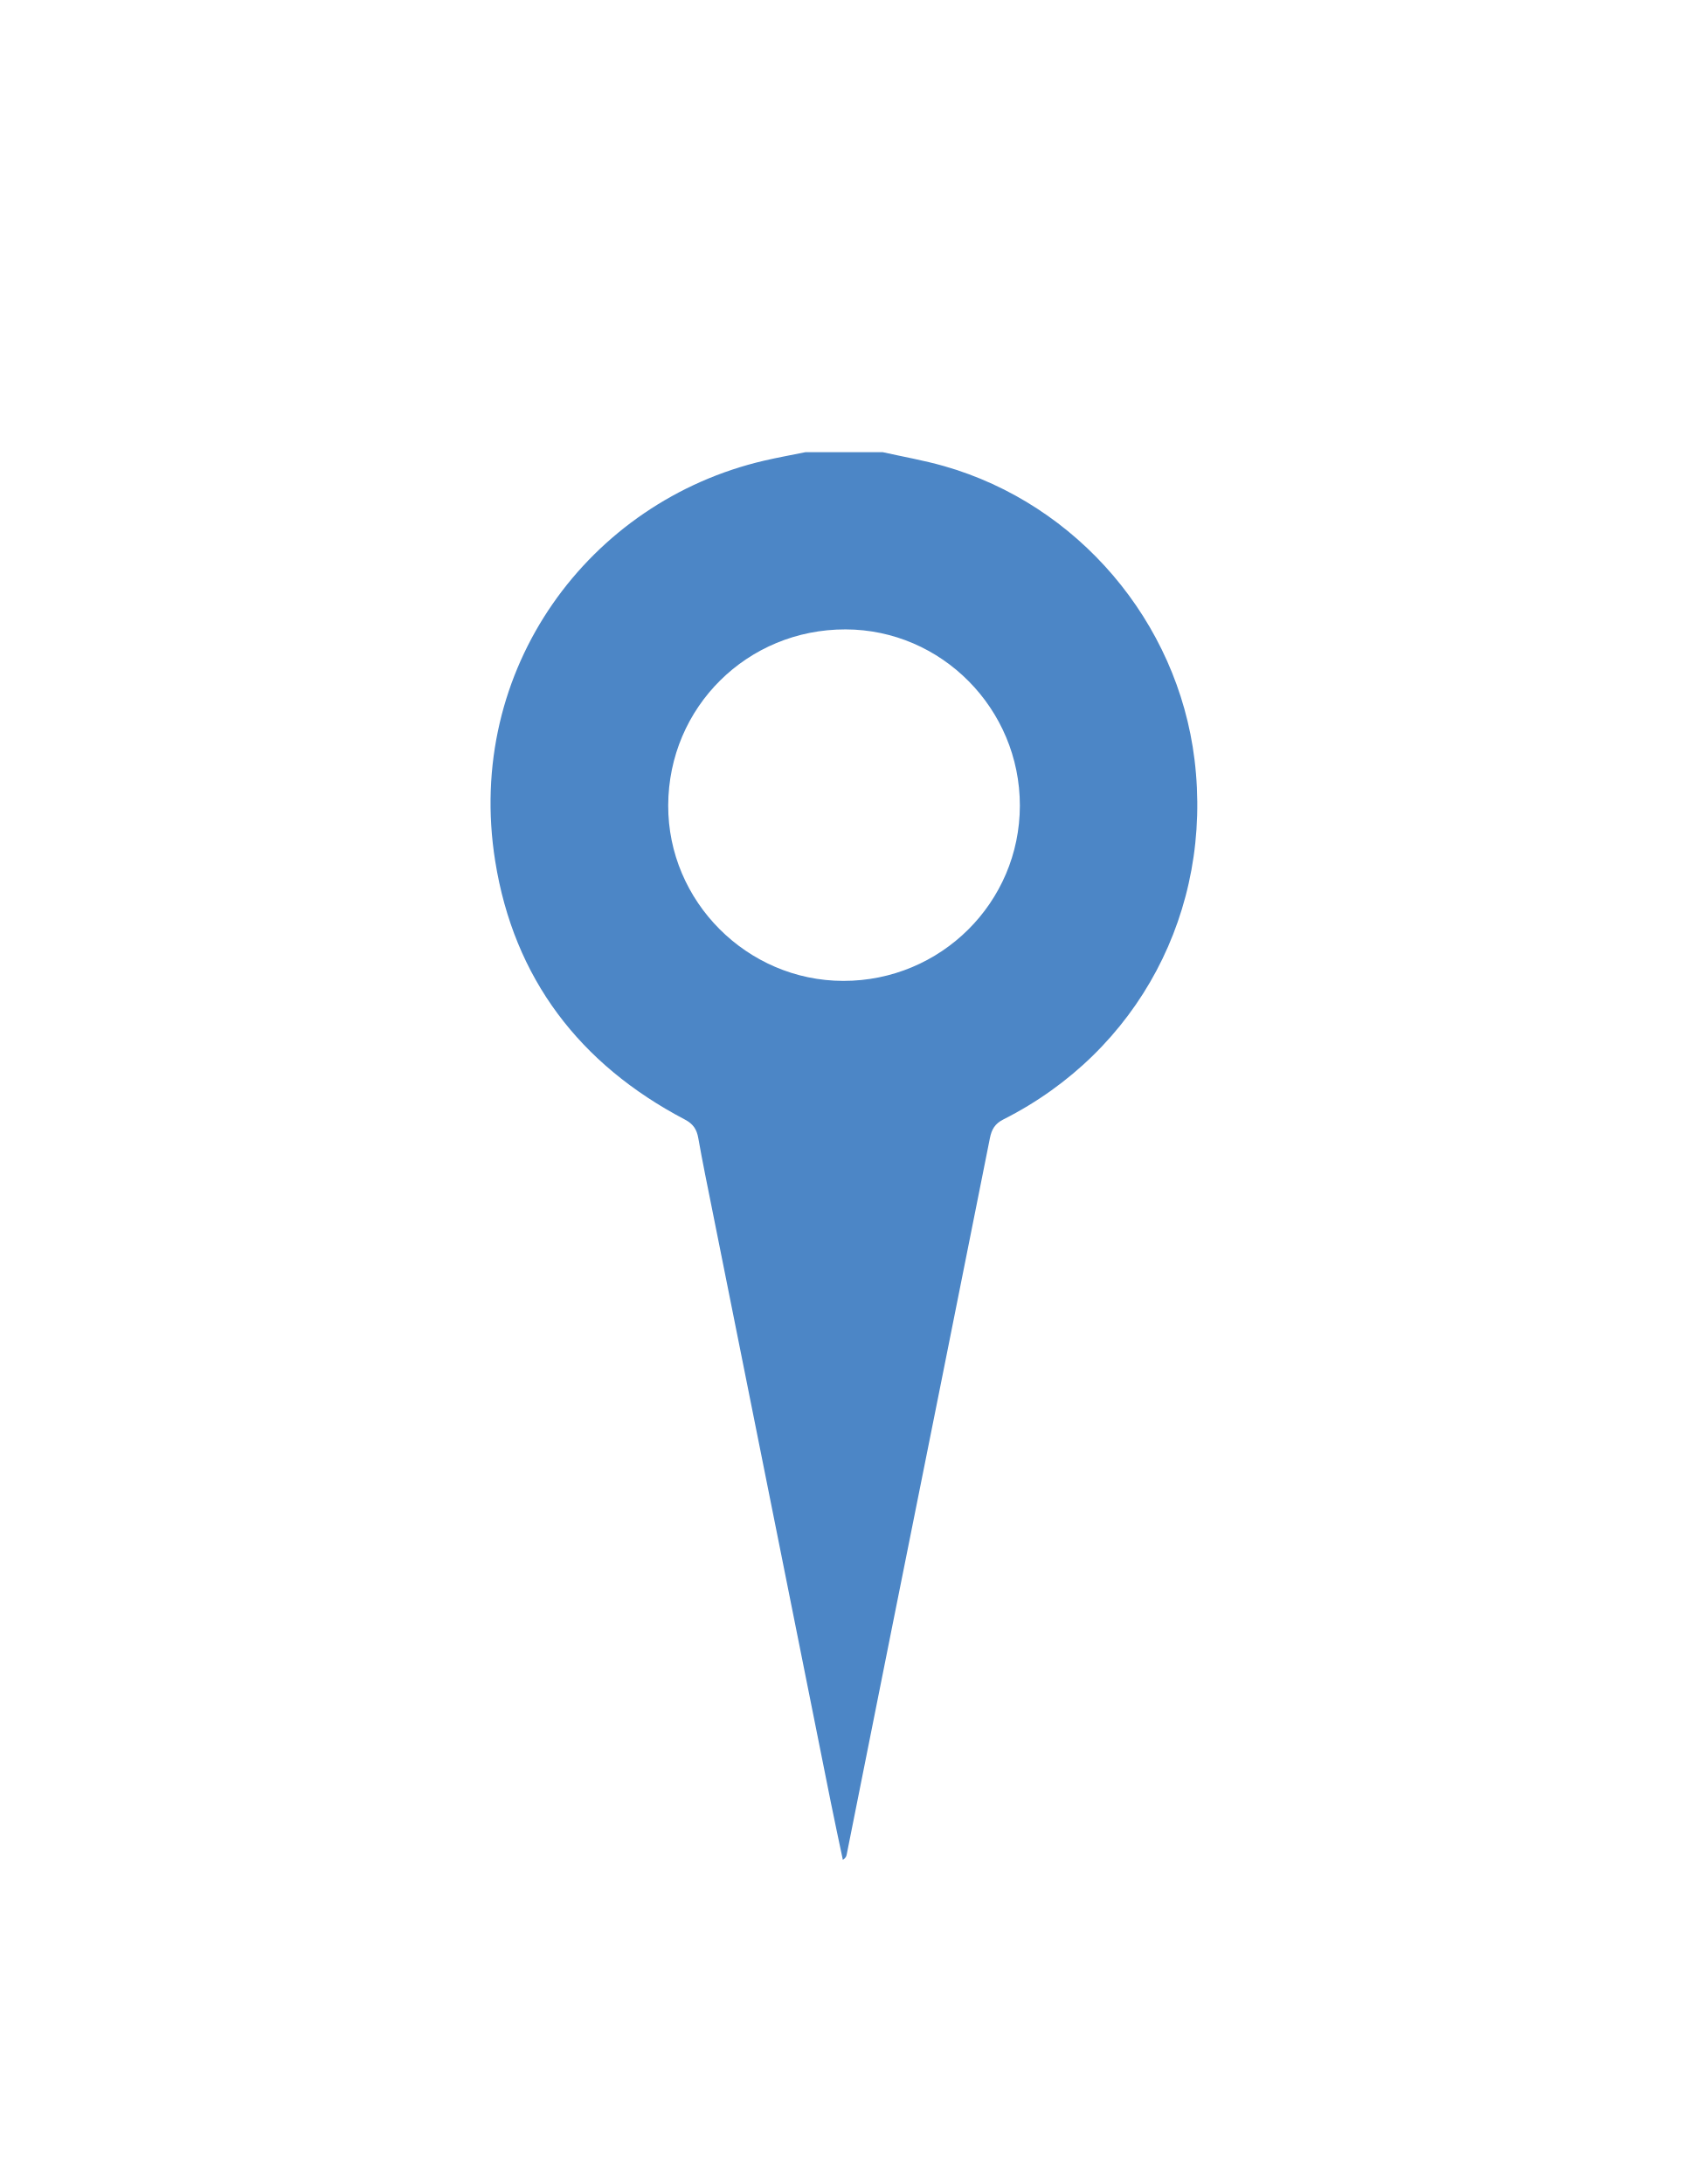
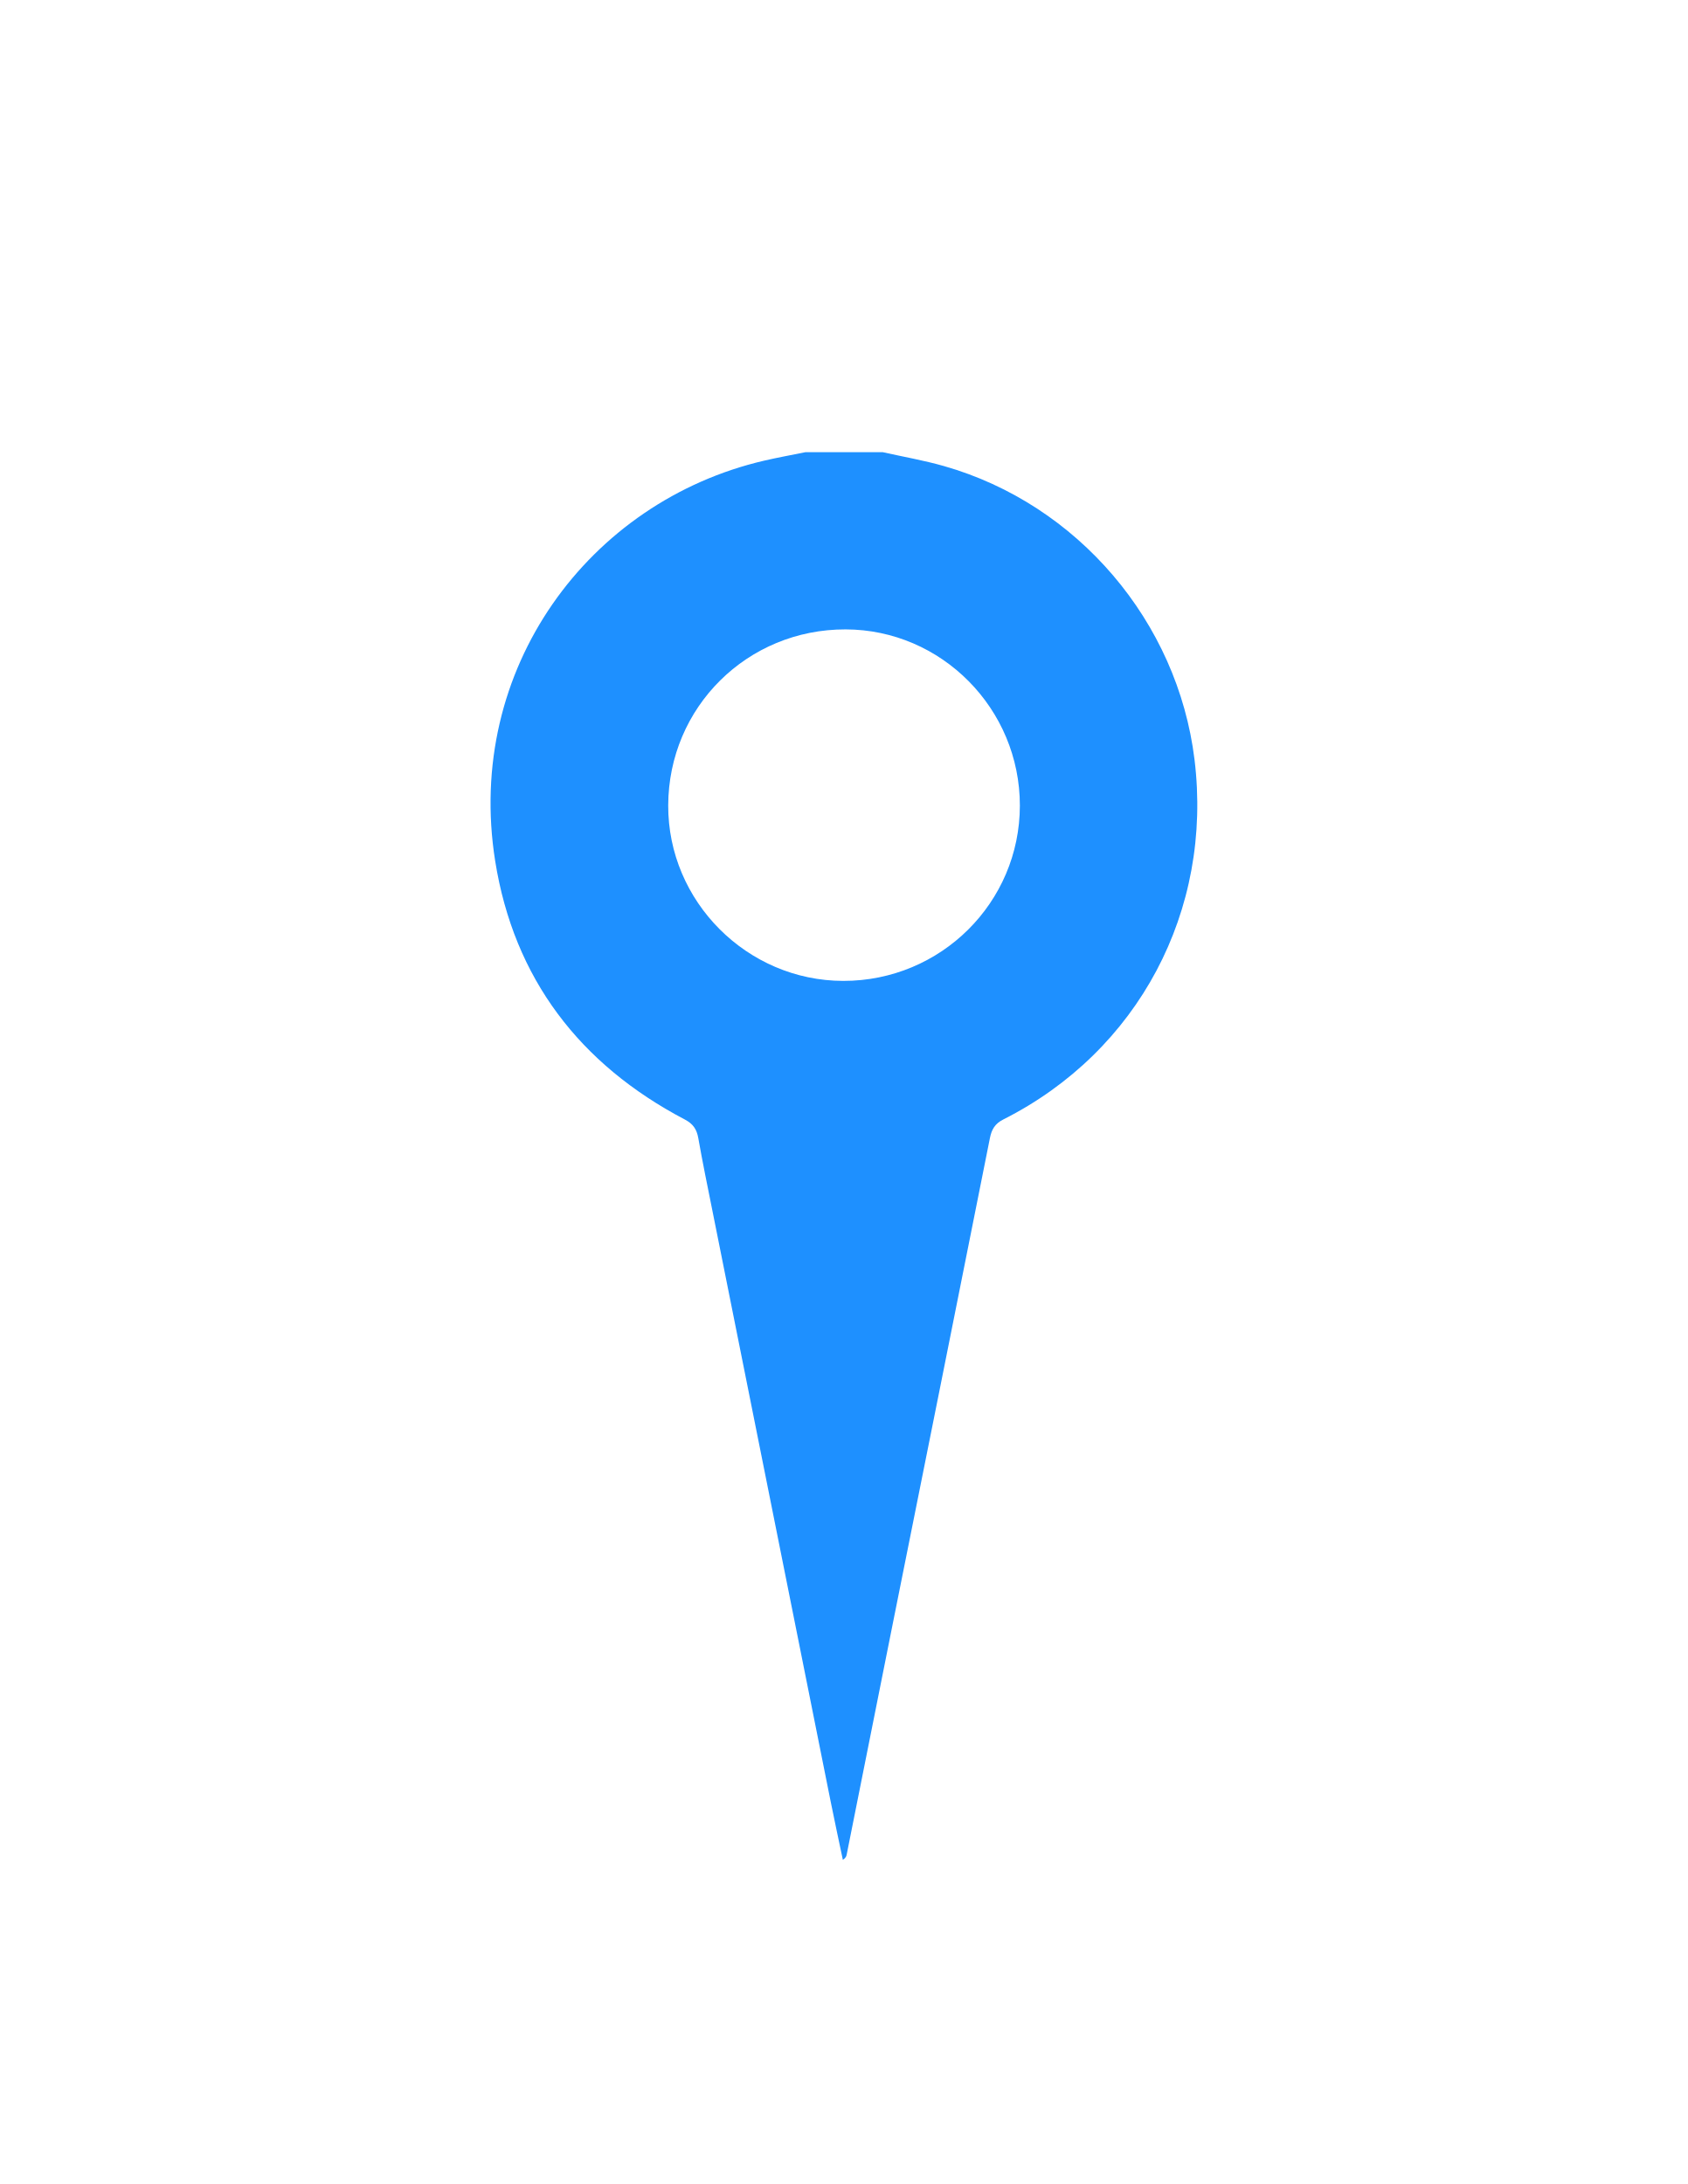
<svg xmlns="http://www.w3.org/2000/svg" version="1.1" id="Layer_1" x="0px" y="0px" width="612px" height="792px" viewBox="0 0 612 792" enable-background="new 0 0 612 792" xml:space="preserve">
  <g id="lEOjLi.tif">
    <g>
-       <path fill-rule="evenodd" clip-rule="evenodd" fill="#4C86C6" d="M320.062,163.976c7.41,1.66,14.922,2.96,22.213,5.038    c48.475,13.817,84.734,56.407,90.851,106.457c6.692,54.756-20.362,105.779-69.331,130.488c-3.043,1.537-4.232,3.592-4.867,6.782    c-11.79,59.267-23.691,118.511-35.555,177.763c-5.475,27.348-10.914,54.701-16.375,82.053c-0.121,0.605-0.322,1.197-1.381,1.906    c-1.463-6.98-2.98-13.951-4.381-20.943c-14.313-71.459-28.611-142.922-42.904-214.385c-1.758-8.791-3.58-17.572-5.134-26.4    c-0.565-3.21-1.861-5.169-4.893-6.761c-38.141-20.028-61.965-51.183-68.751-93.714c-11.127-69.739,34.12-130.473,97.508-145.206    c4.97-1.155,10-2.058,15.002-3.077C301.396,163.976,310.729,163.976,320.062,163.976z M369.797,292.144    c0.021-35.104-28.381-63.827-63.19-63.902c-35.67-0.077-64.2,28.228-64.32,63.811c-0.117,34.828,28.591,63.617,63.479,63.658    C341.127,355.751,369.776,327.311,369.797,292.144z" />
+       <path fill="#1E90FF" d="M320.062,163.976c7.409,1.66,14.922,2.96,22.213,5.038c48.475,13.817,84.733,56.407,90.851,106.457    c6.692,54.756-20.362,105.779-69.331,130.488c-3.043,1.537-4.231,3.592-4.867,6.782c-11.79,59.267-23.69,118.511-35.555,177.763    c-5.475,27.348-10.914,54.701-16.375,82.053c-0.121,0.605-0.322,1.197-1.381,1.906c-1.463-6.979-2.98-13.951-4.381-20.943    c-14.313-71.459-28.611-142.922-42.904-214.385c-1.758-8.791-3.58-17.571-5.134-26.399c-0.565-3.21-1.861-5.169-4.893-6.762    c-38.141-20.027-61.965-51.183-68.751-93.713c-11.127-69.739,34.12-130.473,97.508-145.206c4.97-1.155,10-2.058,15.002-3.077    C301.396,163.976,310.729,163.976,320.062,163.976z M369.797,292.144c0.021-35.104-28.381-63.827-63.189-63.902    c-35.67-0.077-64.2,28.228-64.32,63.811c-0.117,34.828,28.591,63.617,63.479,63.658    C341.127,355.751,369.776,327.311,369.797,292.144z" />
    </g>
  </g>
</svg>
